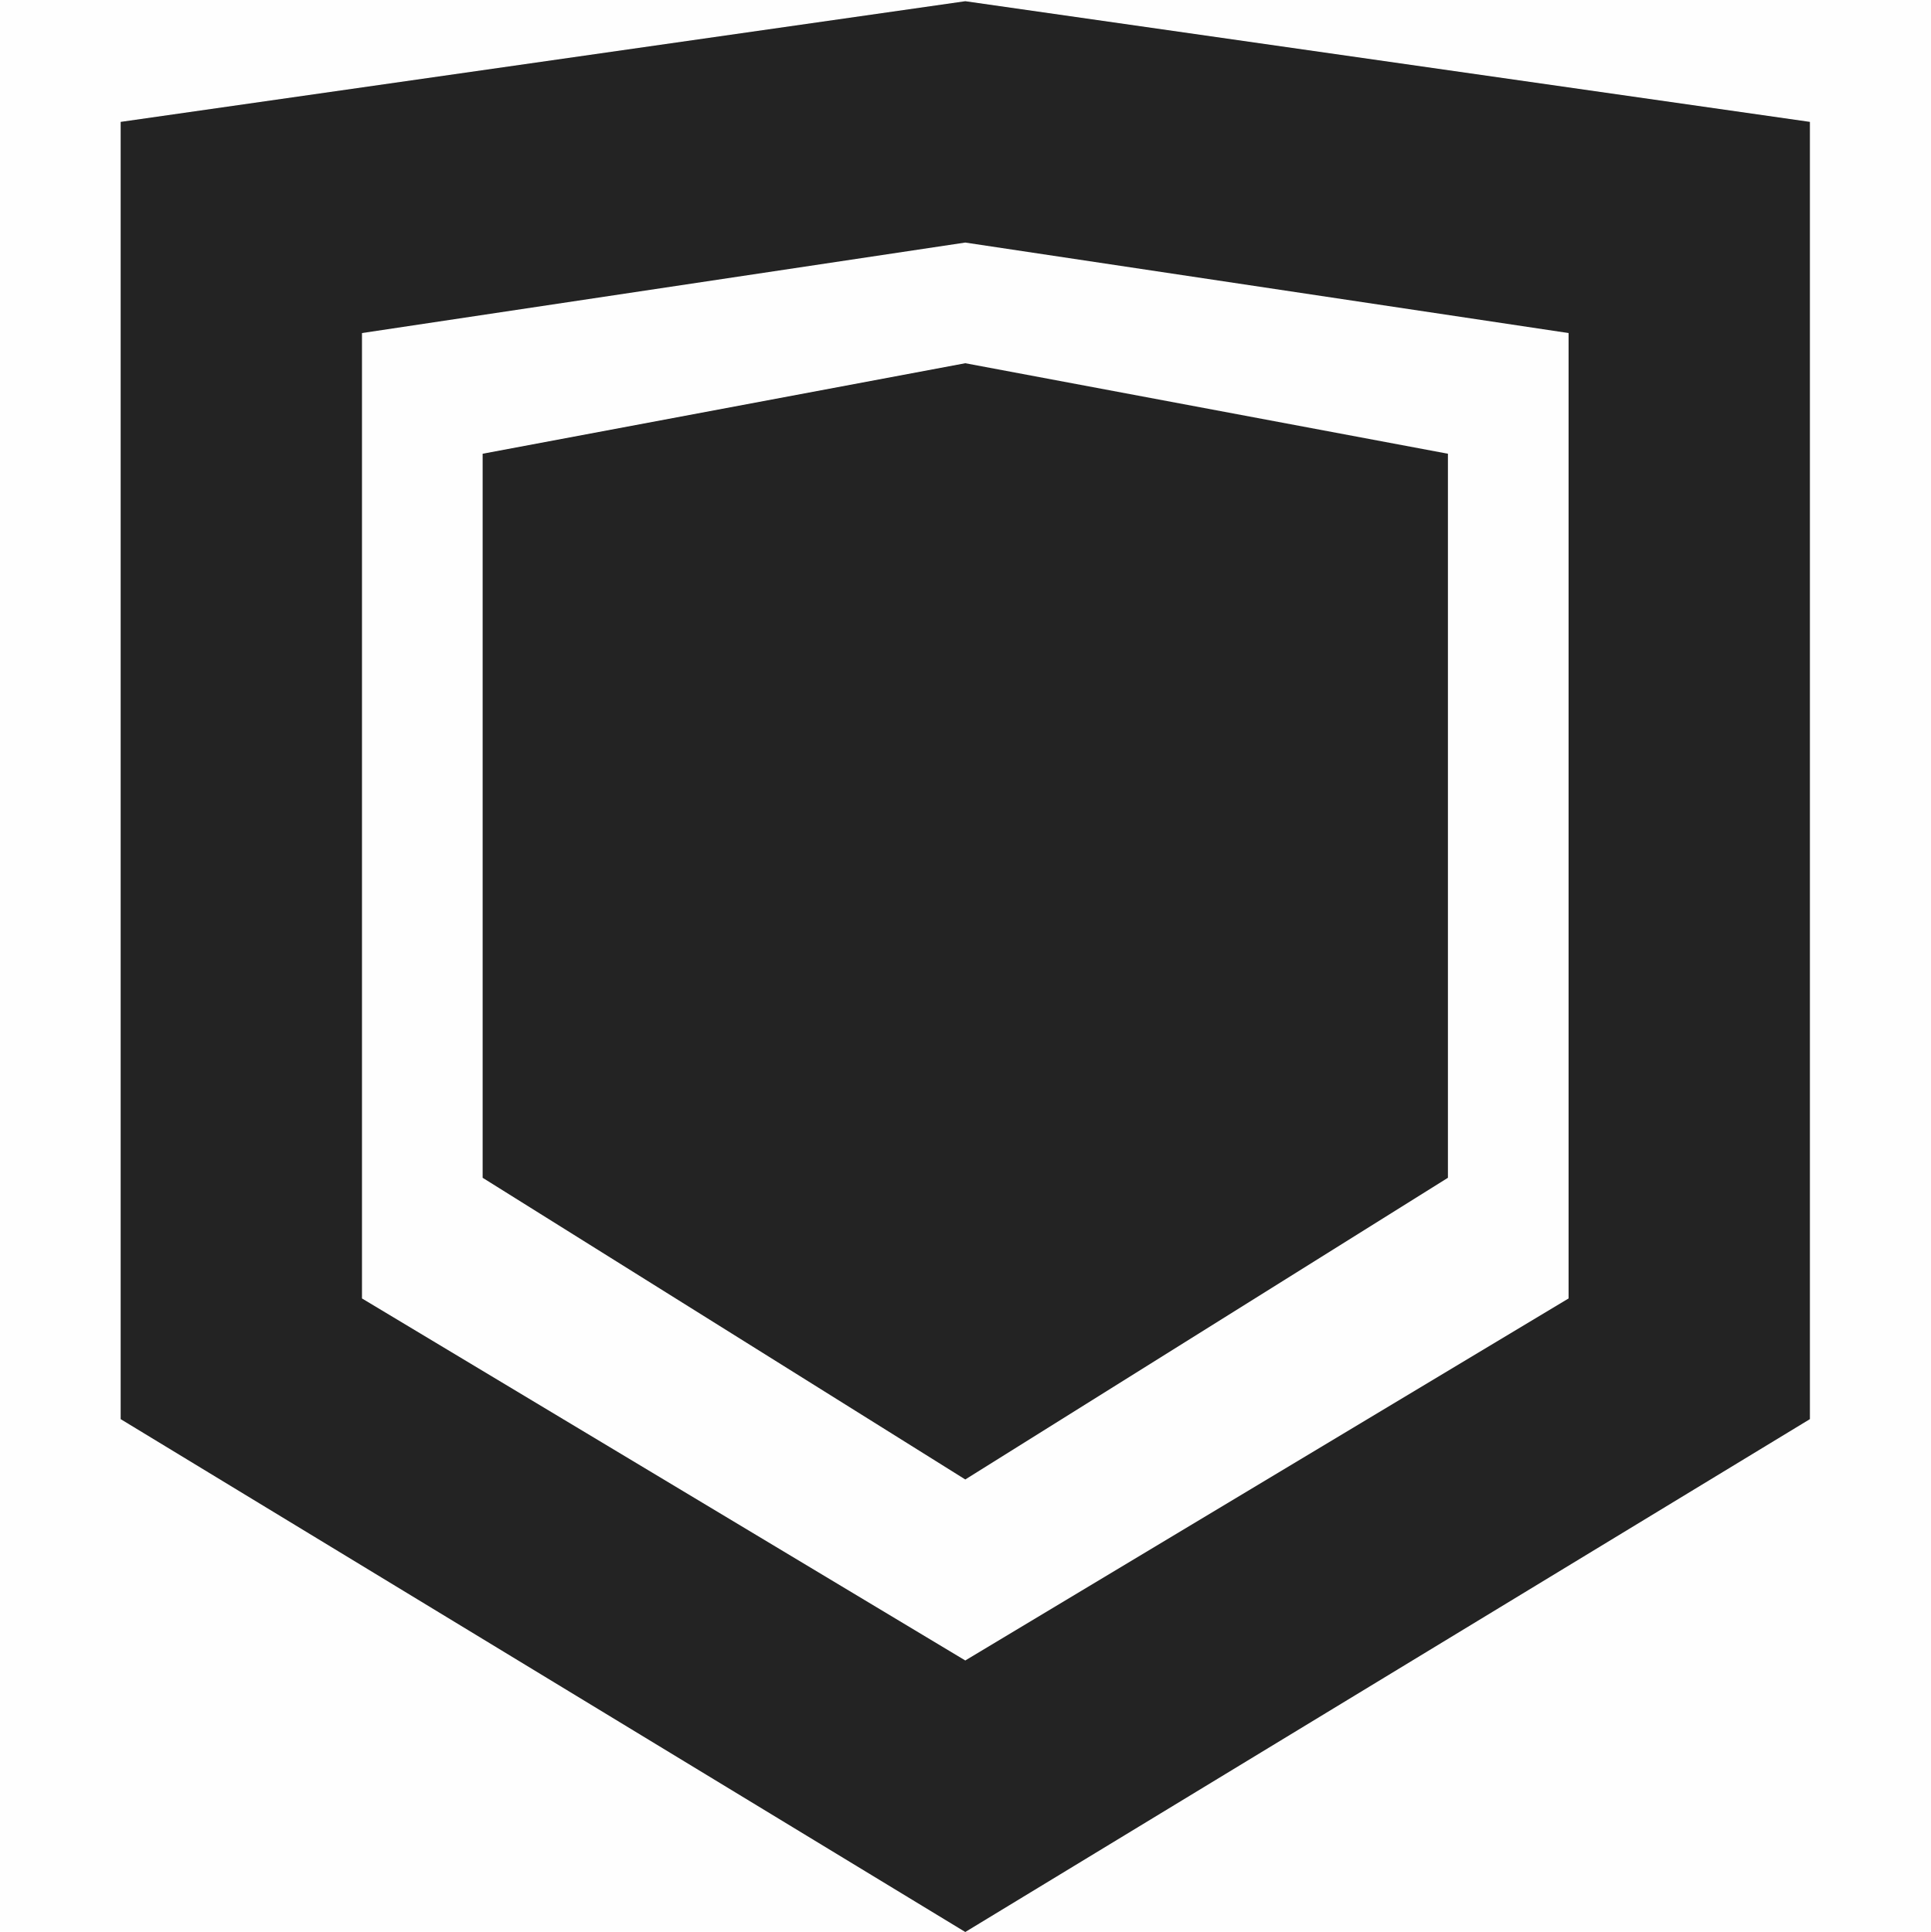
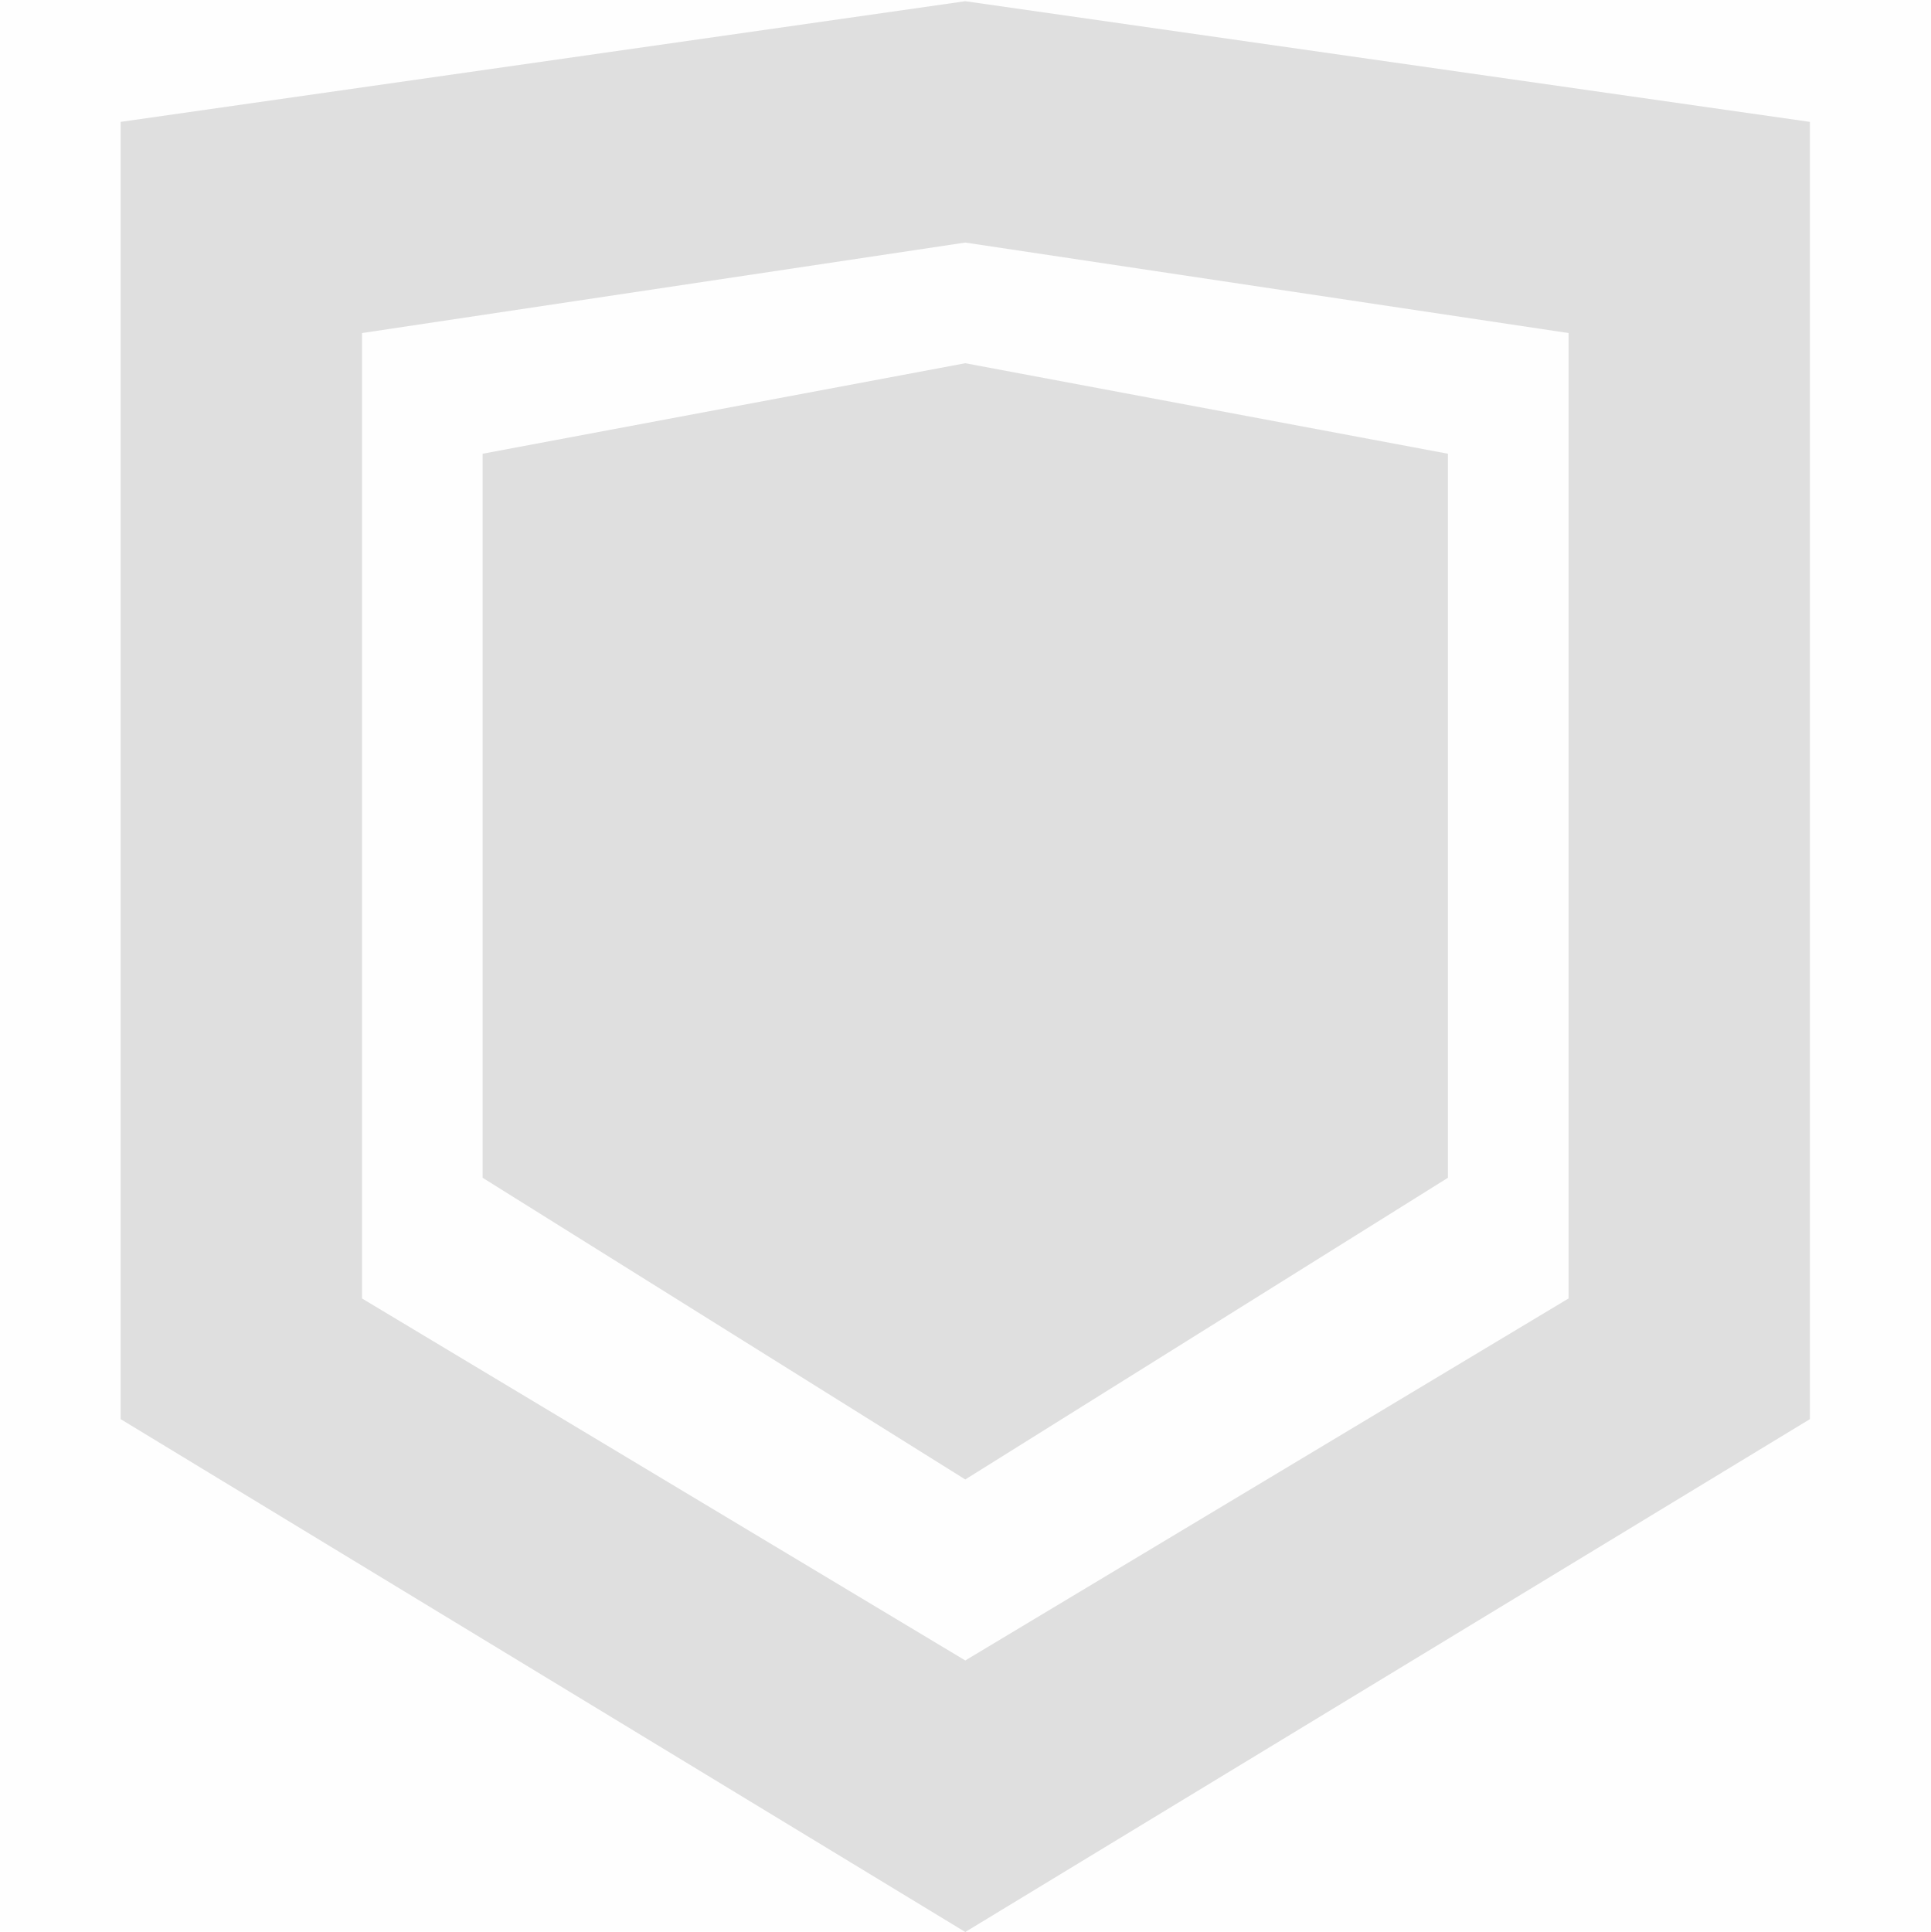
<svg xmlns="http://www.w3.org/2000/svg" viewBox="0 0 16 16.01">
  <path color="#bebebe" d="M0 0h16v16H0z" fill="gray" fill-opacity=".01" />
-   <path color="#000" d="m48 296.01-7 1v10.75l7 4.25 7-4.25v-10.75zm0 2 5 .75v8l-5 3-5-3v-8z" fill="#232323" style="font-feature-settings:normal;font-variant-alternates:normal;font-variant-caps:normal;font-variant-ligatures:normal;font-variant-numeric:normal;font-variant-position:normal;isolation:auto;mix-blend-mode:normal;shape-padding:0;text-decoration-color:#000;text-decoration-line:none;text-decoration-style:solid;text-indent:0;text-orientation:mixed;text-transform:none;white-space:normal" transform="translate(-40 -296)" />
-   <path d="m8 3.01-4 .75v6l4 2.5 4-2.5v-6z" fill="#232323" />
+   <path color="#000" d="m48 296.01-7 1v10.75l7 4.25 7-4.25v-10.75zm0 2 5 .75v8l-5 3-5-3v-8z" fill="#dfdfdf" style="font-feature-settings:normal;font-variant-alternates:normal;font-variant-caps:normal;font-variant-ligatures:normal;font-variant-numeric:normal;font-variant-position:normal;isolation:auto;mix-blend-mode:normal;shape-padding:0;text-decoration-color:#000;text-decoration-line:none;text-decoration-style:solid;text-indent:0;text-orientation:mixed;text-transform:none;white-space:normal" transform="translate(-40 -296)" />
+   <path d="m8 3.01-4 .75v6l4 2.5 4-2.5v-6z" fill="#dfdfdf" />
</svg>
